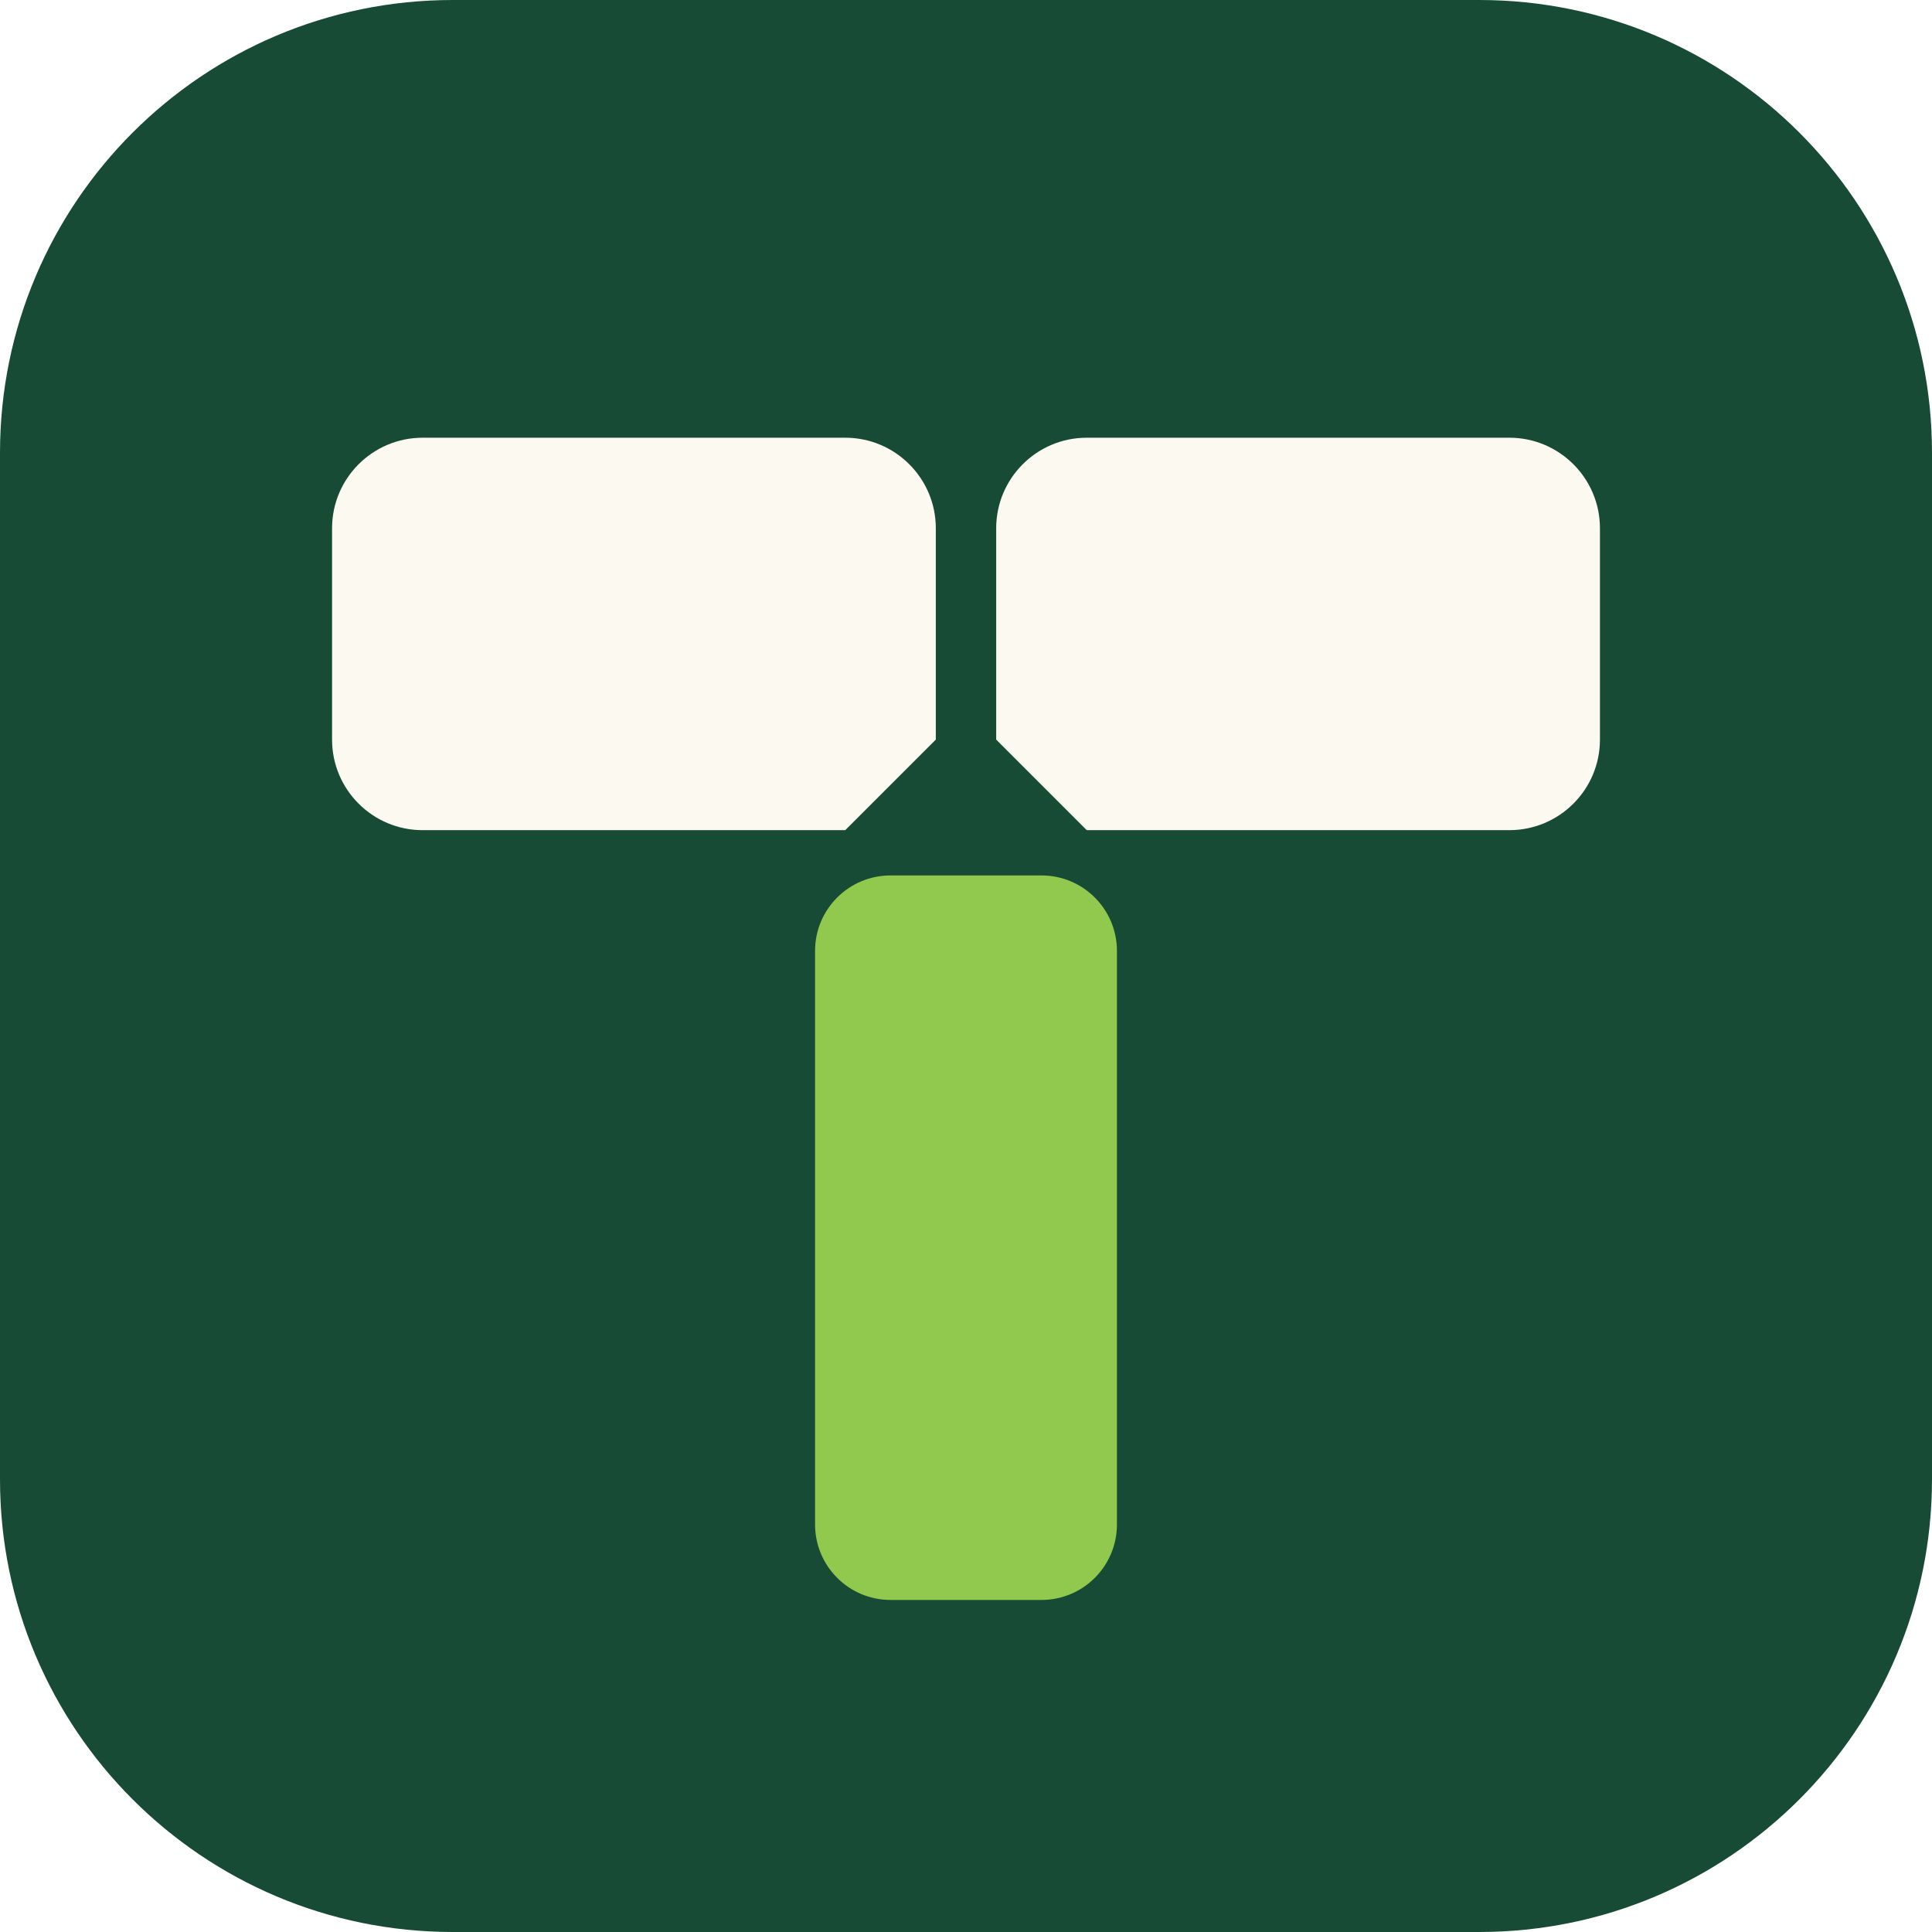
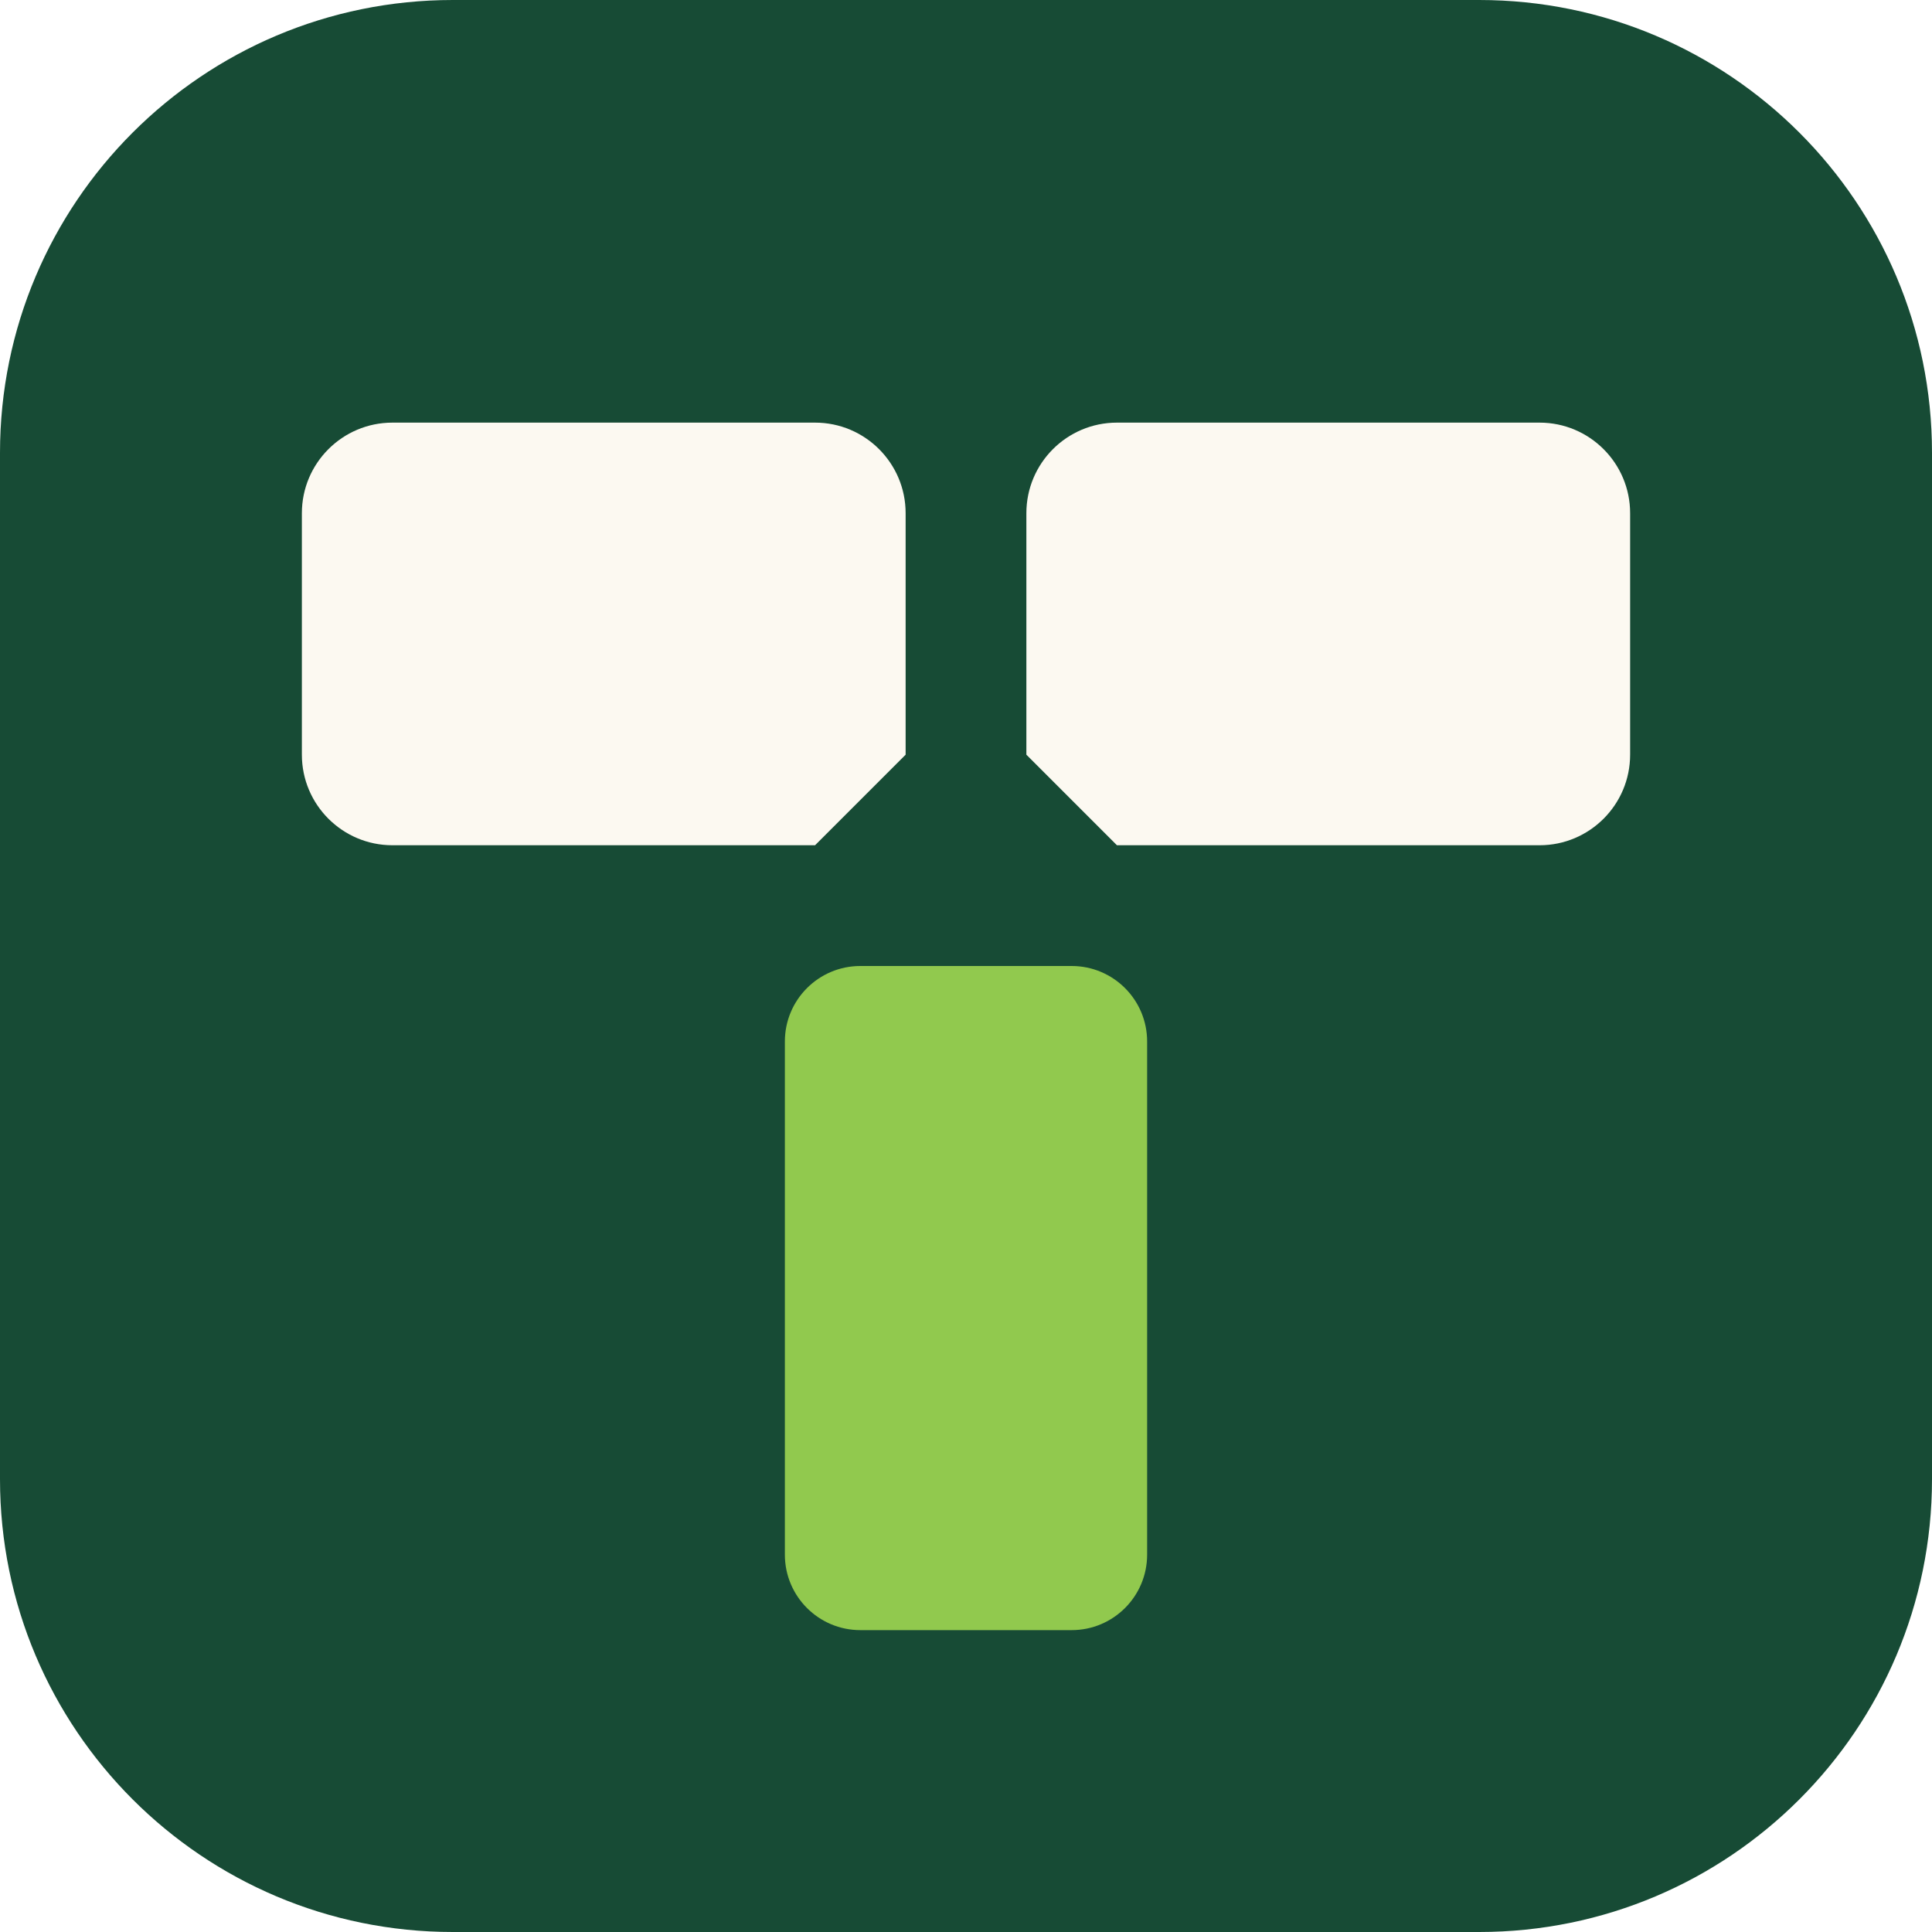
- <svg xmlns="http://www.w3.org/2000/svg" width="256" height="256" viewBox="0 0 32 32" fill="none">
+ <svg xmlns="http://www.w3.org/2000/svg" width="32" height="32" viewBox="0 0 32 32" fill="none">
  <rect width="32" height="32" rx="7.5" fill="#174B35" />
-   <path d="M7 7.25H14C14.828 7.25 15.5 7.922 15.5 8.75V12.25L14 13.75H7C6.172 13.75 5.5 13.078 5.5 12.25V8.75C5.5 7.922 6.172 7.25 7 7.25Z" fill="#FCF9F1" />
-   <path d="M18 7.25H25C25.828 7.25 26.5 7.922 26.5 8.75V12.25C26.5 13.078 25.828 13.75 25 13.75H18L16.5 12.25V8.75C16.5 7.922 17.172 7.25 18 7.25Z" fill="#FCF9F1" />
-   <rect x="13.5" y="14.5" width="5" height="12" rx="1.25" fill="#91C94E" />
+   <path d="M6.5 7H13.5C14.328 7 15 7.672 15 8.5V12.5L13.5 14H6.5C5.672 14 5 13.328 5 12.5V8.5C5 7.672 5.672 7 6.5 7Z" fill="#FCF9F1" />
+   <path d="M18.5 7H25.5C26.328 7 27 7.672 27 8.5V12.5C27 13.328 26.328 14 25.5 14H18.5L17 12.5V8.5C17 7.672 17.672 7 18.5 7Z" fill="#FCF9F1" />
+   <rect x="13" y="16" width="6" height="11" rx="1.25" fill="#91C94E" />
</svg>
